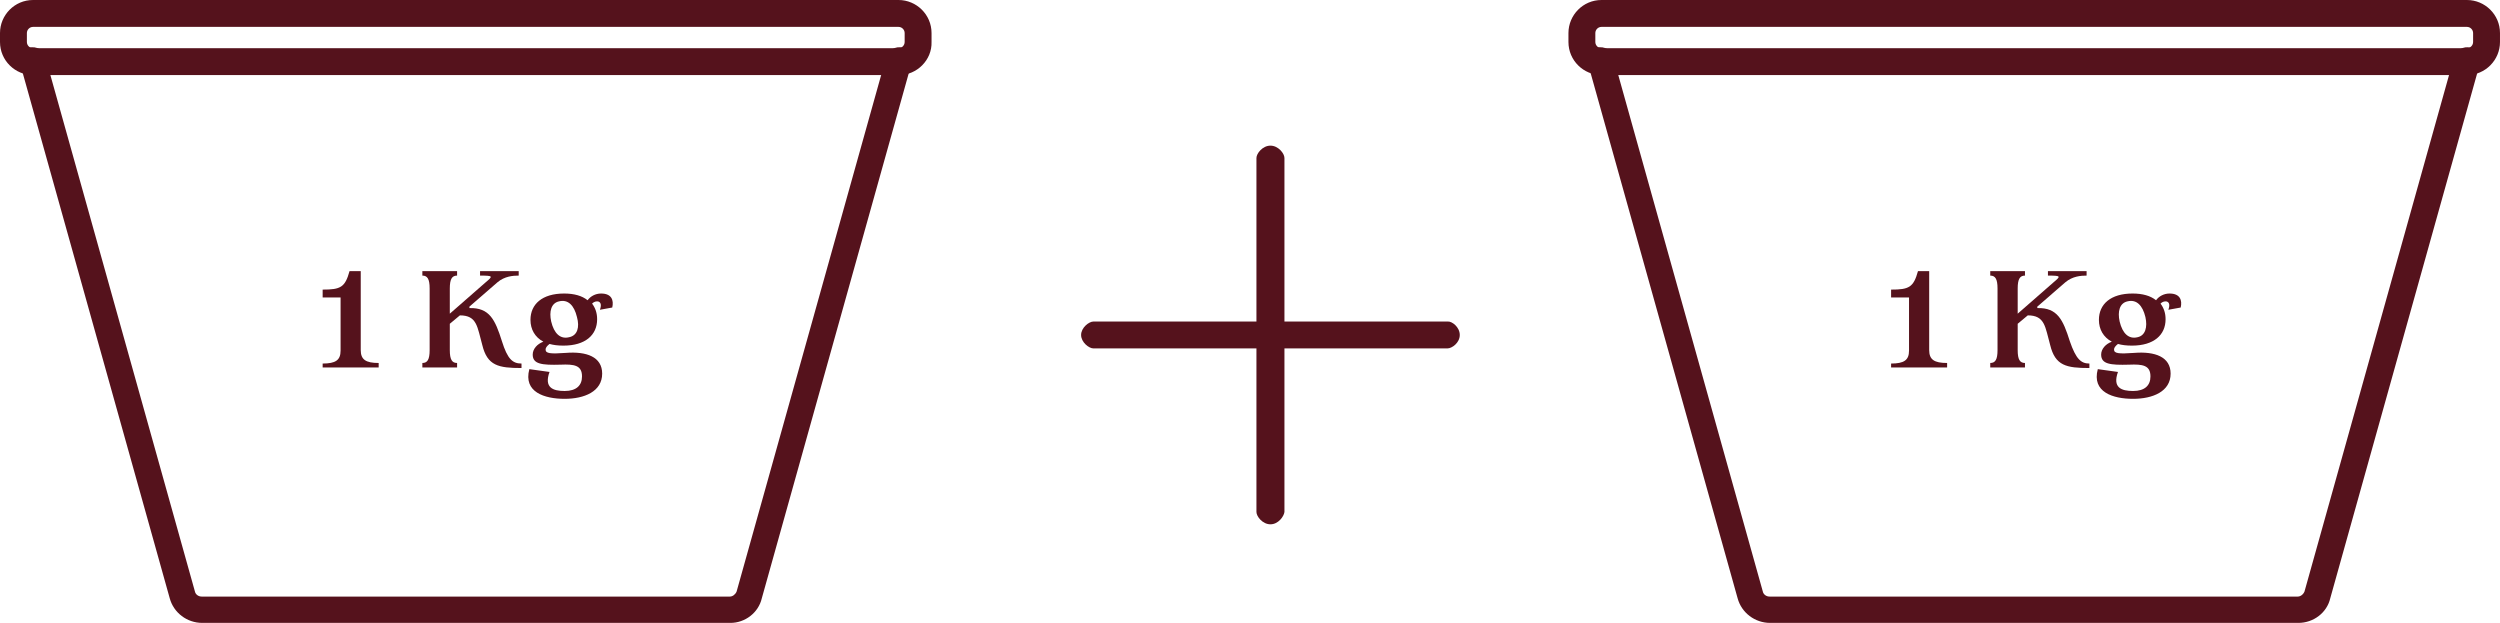
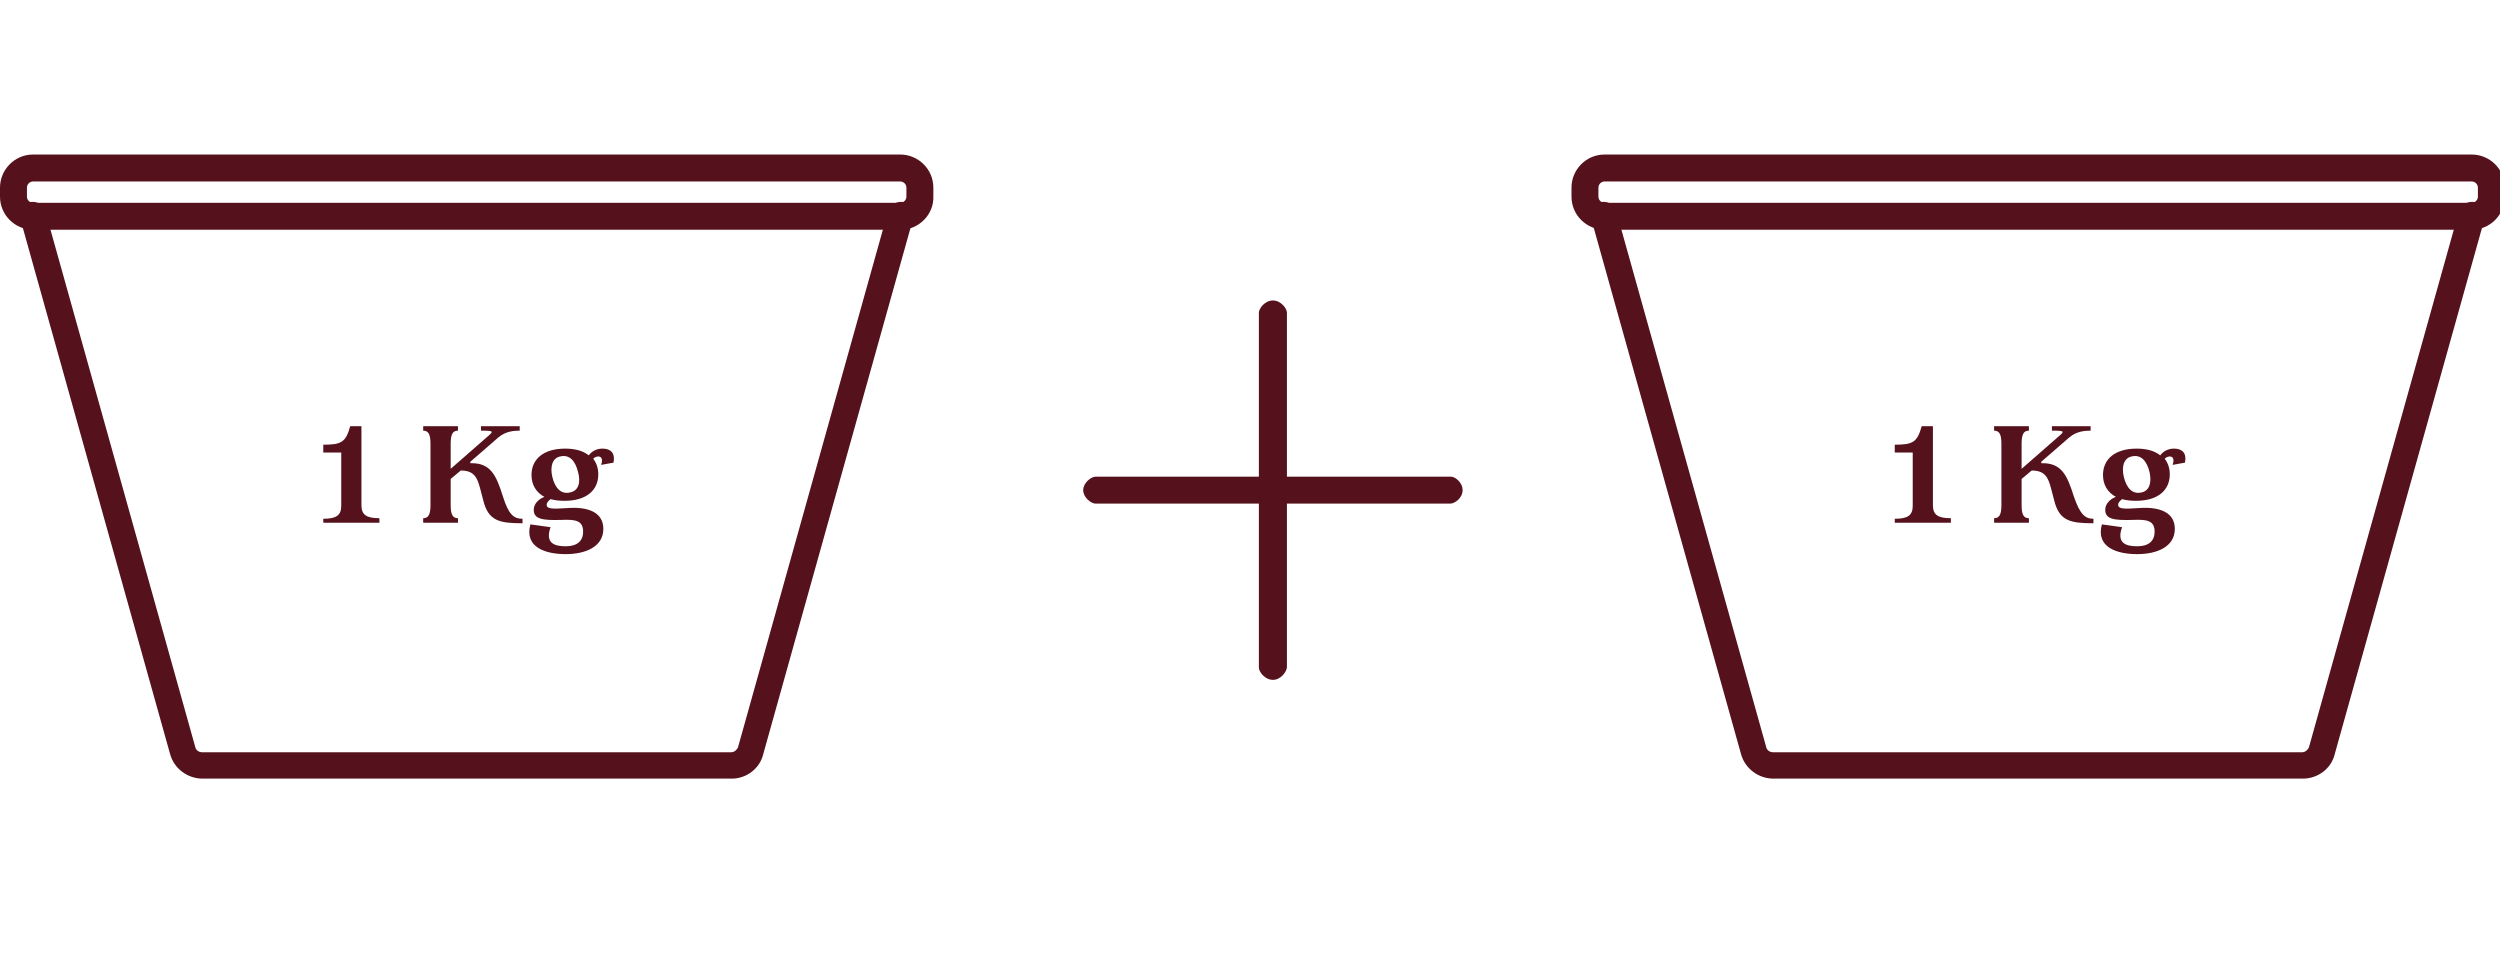
- <svg xmlns="http://www.w3.org/2000/svg" width="118.084mm" height="29.422mm" viewBox="0 0 118.084 29.422" version="1.1" id="svg3748">
+ <svg xmlns="http://www.w3.org/2000/svg" width="59.928mm" height="23.31mm" viewBox="0 0 59.928 23.31" version="1.1" id="svg3748">
  <defs id="defs3745" />
  <g id="layer1" transform="translate(-38.74202,-79.42431)">
-     <g id="g4030" transform="matrix(0.2645833,0,0,0.2645833,-11.55528,59.65993)">
+     <g id="g4030" transform="matrix(0.1345371,0,0,0.1345371,13.16652,73.07855)">
      <g id="g4012">
        <g id="g4004">
          <g id="g3996">
            <path class="st3" d="m 320.5,185.9 h -94.3 c -2.7,0 -5.1,-1.8 -5.8,-4.4 L 193.7,86.1 c -0.4,-1.3 0.4,-2.6 1.6,-2.9 1.3,-0.3 2.6,0.4 2.9,1.7 l 26.7,95.4 c 0.1,0.5 0.6,0.9 1.2,0.9 h 94.3 c 0.5,0 1,-0.4 1.2,-0.9 l 26.7,-95.4 c 0.4,-1.3 1.7,-2 2.9,-1.7 1.3,0.3 2,1.7 1.6,2.9 l -26.7,95.4 c -0.6,2.6 -3,4.4 -5.6,4.4 z" id="path3992" style="fill:#55121c" />
            <path class="st3" d="M 350.6,88.1 H 196 c -3.2,0 -5.9,-2.6 -5.9,-5.9 v -1.6 c 0,-3.2 2.6,-5.9 5.9,-5.9 h 154.5 c 3.2,0 5.9,2.6 5.9,5.9 v 1.6 c 0.1,3.2 -2.6,5.9 -5.8,5.9 z M 196,79.5 c -0.6,0 -1.1,0.5 -1.1,1.1 v 1.6 c 0,0.6 0.5,1.1 1.1,1.1 h 154.5 c 0.6,0 1.1,-0.5 1.1,-1.1 v -1.6 c 0,-0.6 -0.5,-1.1 -1.1,-1.1 z" id="path3994" style="fill:#55121c" />
          </g>
          <g id="g4002">
            <path class="st3" d="m 600.4,185.9 h -94.3 c -2.7,0 -5.1,-1.8 -5.8,-4.4 L 473.6,86.1 c -0.4,-1.3 0.4,-2.6 1.6,-2.9 1.3,-0.3 2.6,0.4 2.9,1.7 l 26.7,95.4 c 0.1,0.5 0.6,0.9 1.2,0.9 h 94.3 c 0.5,0 1,-0.4 1.2,-0.9 l 26.7,-95.4 c 0.4,-1.3 1.7,-2 2.9,-1.7 1.3,0.3 2,1.7 1.7,2.9 l -26.7,95.4 c -0.6,2.6 -3,4.4 -5.7,4.4 z" id="path3998" style="fill:#55121c" />
            <path class="st3" d="M 630.5,88.1 H 476 c -3.2,0 -5.9,-2.6 -5.9,-5.9 v -1.6 c 0,-3.2 2.6,-5.9 5.9,-5.9 h 154.5 c 3.2,0 5.9,2.6 5.9,5.9 v 1.6 c 0,3.2 -2.6,5.9 -5.9,5.9 z M 476,79.5 c -0.6,0 -1.1,0.5 -1.1,1.1 v 1.6 c 0,0.6 0.5,1.1 1.1,1.1 h 154.5 c 0.6,0 1.1,-0.5 1.1,-1.1 v -1.6 c 0,-0.6 -0.5,-1.1 -1.1,-1.1 z" id="path4000" style="fill:#55121c" />
          </g>
        </g>
        <g id="g4010">
          <path class="st3" d="m 416.9,168.3 c -1.4,0 -2.5,-1.4 -2.5,-2.2 v -63.2 c 0,-0.8 1.1,-2.2 2.5,-2.2 1.4,0 2.5,1.4 2.5,2.2 v 63.2 c -0.1,0.8 -1.1,2.2 -2.5,2.2 z" id="path4006" style="fill:#55121c" />
          <path class="st3" d="m 450.7,134.5 c 0,1.4 -1.4,2.4 -2.2,2.4 h -63.2 c -0.8,0 -2.2,-1.1 -2.2,-2.4 0,-1.3 1.4,-2.4 2.2,-2.4 h 63.2 c 0.8,-0.1 2.2,1 2.2,2.4 z" id="path4008" style="fill:#55121c" />
        </g>
      </g>
      <g class="st2" id="g4020" style="enable-background:new">
        <path class="st3" d="m 247.7,139.6 c 2.3,0 3.2,-0.6 3.2,-2.3 v -9.5 h -3.2 v -1.4 c 3.2,0 4,-0.4 4.8,-3.3 h 2 v 14.1 c 0,1.7 0.9,2.3 3.2,2.3 v 0.8 h -10 z" id="path4014" style="fill:#55121c" />
        <path class="st3" d="m 283.2,139.6 v 0.8 c -4.1,0 -6.1,-0.4 -7,-4.1 -0.9,-3.2 -0.9,-5.3 -4,-5.3 l -1.8,1.5 v 4.7 c 0,1.7 0.4,2.3 1.3,2.3 v 0.8 h -6.2 v -0.8 c 0.9,0 1.3,-0.6 1.3,-2.3 v -11 c 0,-1.7 -0.4,-2.3 -1.3,-2.3 v -0.8 h 6.2 v 0.8 c -0.9,0 -1.3,0.6 -1.3,2.3 v 4.5 l 6.4,-5.6 c 1.3,-1.1 1.4,-1.2 -1,-1.2 v -0.8 h 6.9 v 0.8 c -1,0 -2.5,0.1 -3.8,1.2 l -5.3,4.6 0.3,-0.3 v 0.3 c 3.6,-0.1 4.6,2.1 5.8,5.9 1,3.2 1.9,4 3.5,4 z" id="path4016" style="fill:#55121c" />
        <path class="st3" d="m 297.2,130 c 0.4,-1.1 0,-1.5 -0.5,-1.5 -0.4,0 -0.7,0.2 -0.9,0.4 0.6,0.8 0.9,1.7 0.9,2.8 0,2.8 -2.1,4.7 -6,4.7 -1,0 -1.8,-0.1 -2.5,-0.3 -0.5,0.4 -0.7,0.7 -0.7,1 0,0.7 0.8,0.8 3.6,0.6 3.7,-0.3 6.5,0.7 6.5,3.7 0,3.2 -3.2,4.5 -6.7,4.5 -3.6,0 -7.4,-1.2 -6.3,-5.3 l 3.6,0.5 c -1,2.8 0.6,3.4 2.7,3.4 2.1,0 3.1,-1 3.1,-2.6 0,-2 -1.4,-2.2 -3.8,-2.1 -3.4,0.1 -5,-0.1 -5,-1.8 0,-1 0.8,-1.9 1.9,-2.3 -1.5,-0.8 -2.3,-2.2 -2.3,-3.9 0,-2.8 2.1,-4.7 6,-4.7 1.8,0 3.2,0.4 4.2,1.2 0.5,-0.7 1.4,-1.2 2.4,-1.2 1.9,0 2.3,1.2 2,2.5 z m -4.1,1.3 c -0.5,-2.1 -1.6,-3.2 -3.2,-2.8 -1.4,0.3 -1.8,1.8 -1.4,3.6 0.5,2.1 1.6,3.2 3.2,2.8 1.5,-0.3 1.9,-1.8 1.4,-3.6 z" id="path4018" style="fill:#55121c" />
      </g>
      <g class="st2" id="g4028" style="enable-background:new">
        <path class="st3" d="m 527.7,139.6 c 2.3,0 3.2,-0.6 3.2,-2.3 v -9.5 h -3.2 v -1.4 c 3.2,0 4,-0.4 4.8,-3.3 h 2 v 14.1 c 0,1.7 0.9,2.3 3.2,2.3 v 0.8 h -10 z" id="path4022" style="fill:#55121c" />
        <path class="st3" d="m 563.1,139.6 v 0.8 c -4.1,0 -6.1,-0.4 -7,-4.1 -0.9,-3.2 -0.9,-5.3 -4,-5.3 l -1.8,1.5 v 4.7 c 0,1.7 0.4,2.3 1.3,2.3 v 0.8 h -6.2 v -0.8 c 0.9,0 1.3,-0.6 1.3,-2.3 v -11 c 0,-1.7 -0.4,-2.3 -1.3,-2.3 v -0.8 h 6.2 v 0.8 c -0.9,0 -1.3,0.6 -1.3,2.3 v 4.5 l 6.4,-5.6 c 1.3,-1.1 1.4,-1.2 -1,-1.2 v -0.8 h 6.9 v 0.8 c -1,0 -2.5,0.1 -3.8,1.2 l -5.3,4.6 0.3,-0.3 v 0.3 c 3.6,-0.1 4.6,2.1 5.8,5.9 1.1,3.2 2,4 3.5,4 z" id="path4024" style="fill:#55121c" />
        <path class="st3" d="m 577.2,130 c 0.4,-1.1 0,-1.5 -0.5,-1.5 -0.4,0 -0.7,0.2 -0.9,0.4 0.6,0.8 0.9,1.7 0.9,2.8 0,2.8 -2.1,4.7 -6,4.7 -1,0 -1.8,-0.1 -2.5,-0.3 -0.5,0.4 -0.7,0.7 -0.7,1 0,0.7 0.8,0.8 3.6,0.6 3.7,-0.3 6.5,0.7 6.5,3.7 0,3.2 -3.2,4.5 -6.7,4.5 -3.6,0 -7.4,-1.2 -6.3,-5.3 l 3.6,0.5 c -1,2.8 0.6,3.4 2.7,3.4 2.1,0 3.1,-1 3.1,-2.6 0,-2 -1.4,-2.2 -3.8,-2.1 -3.4,0.1 -5,-0.1 -5,-1.8 0,-1 0.8,-1.9 1.9,-2.3 -1.5,-0.8 -2.3,-2.2 -2.3,-3.9 0,-2.8 2.1,-4.7 6,-4.7 1.8,0 3.2,0.4 4.2,1.2 0.5,-0.7 1.4,-1.2 2.4,-1.2 1.9,0 2.3,1.2 2,2.5 z m -4.1,1.3 c -0.5,-2.1 -1.6,-3.2 -3.2,-2.8 -1.4,0.3 -1.8,1.8 -1.4,3.6 0.5,2.1 1.6,3.2 3.2,2.8 1.4,-0.3 1.8,-1.8 1.4,-3.6 z" id="path4026" style="fill:#55121c" />
      </g>
    </g>
  </g>
</svg>
